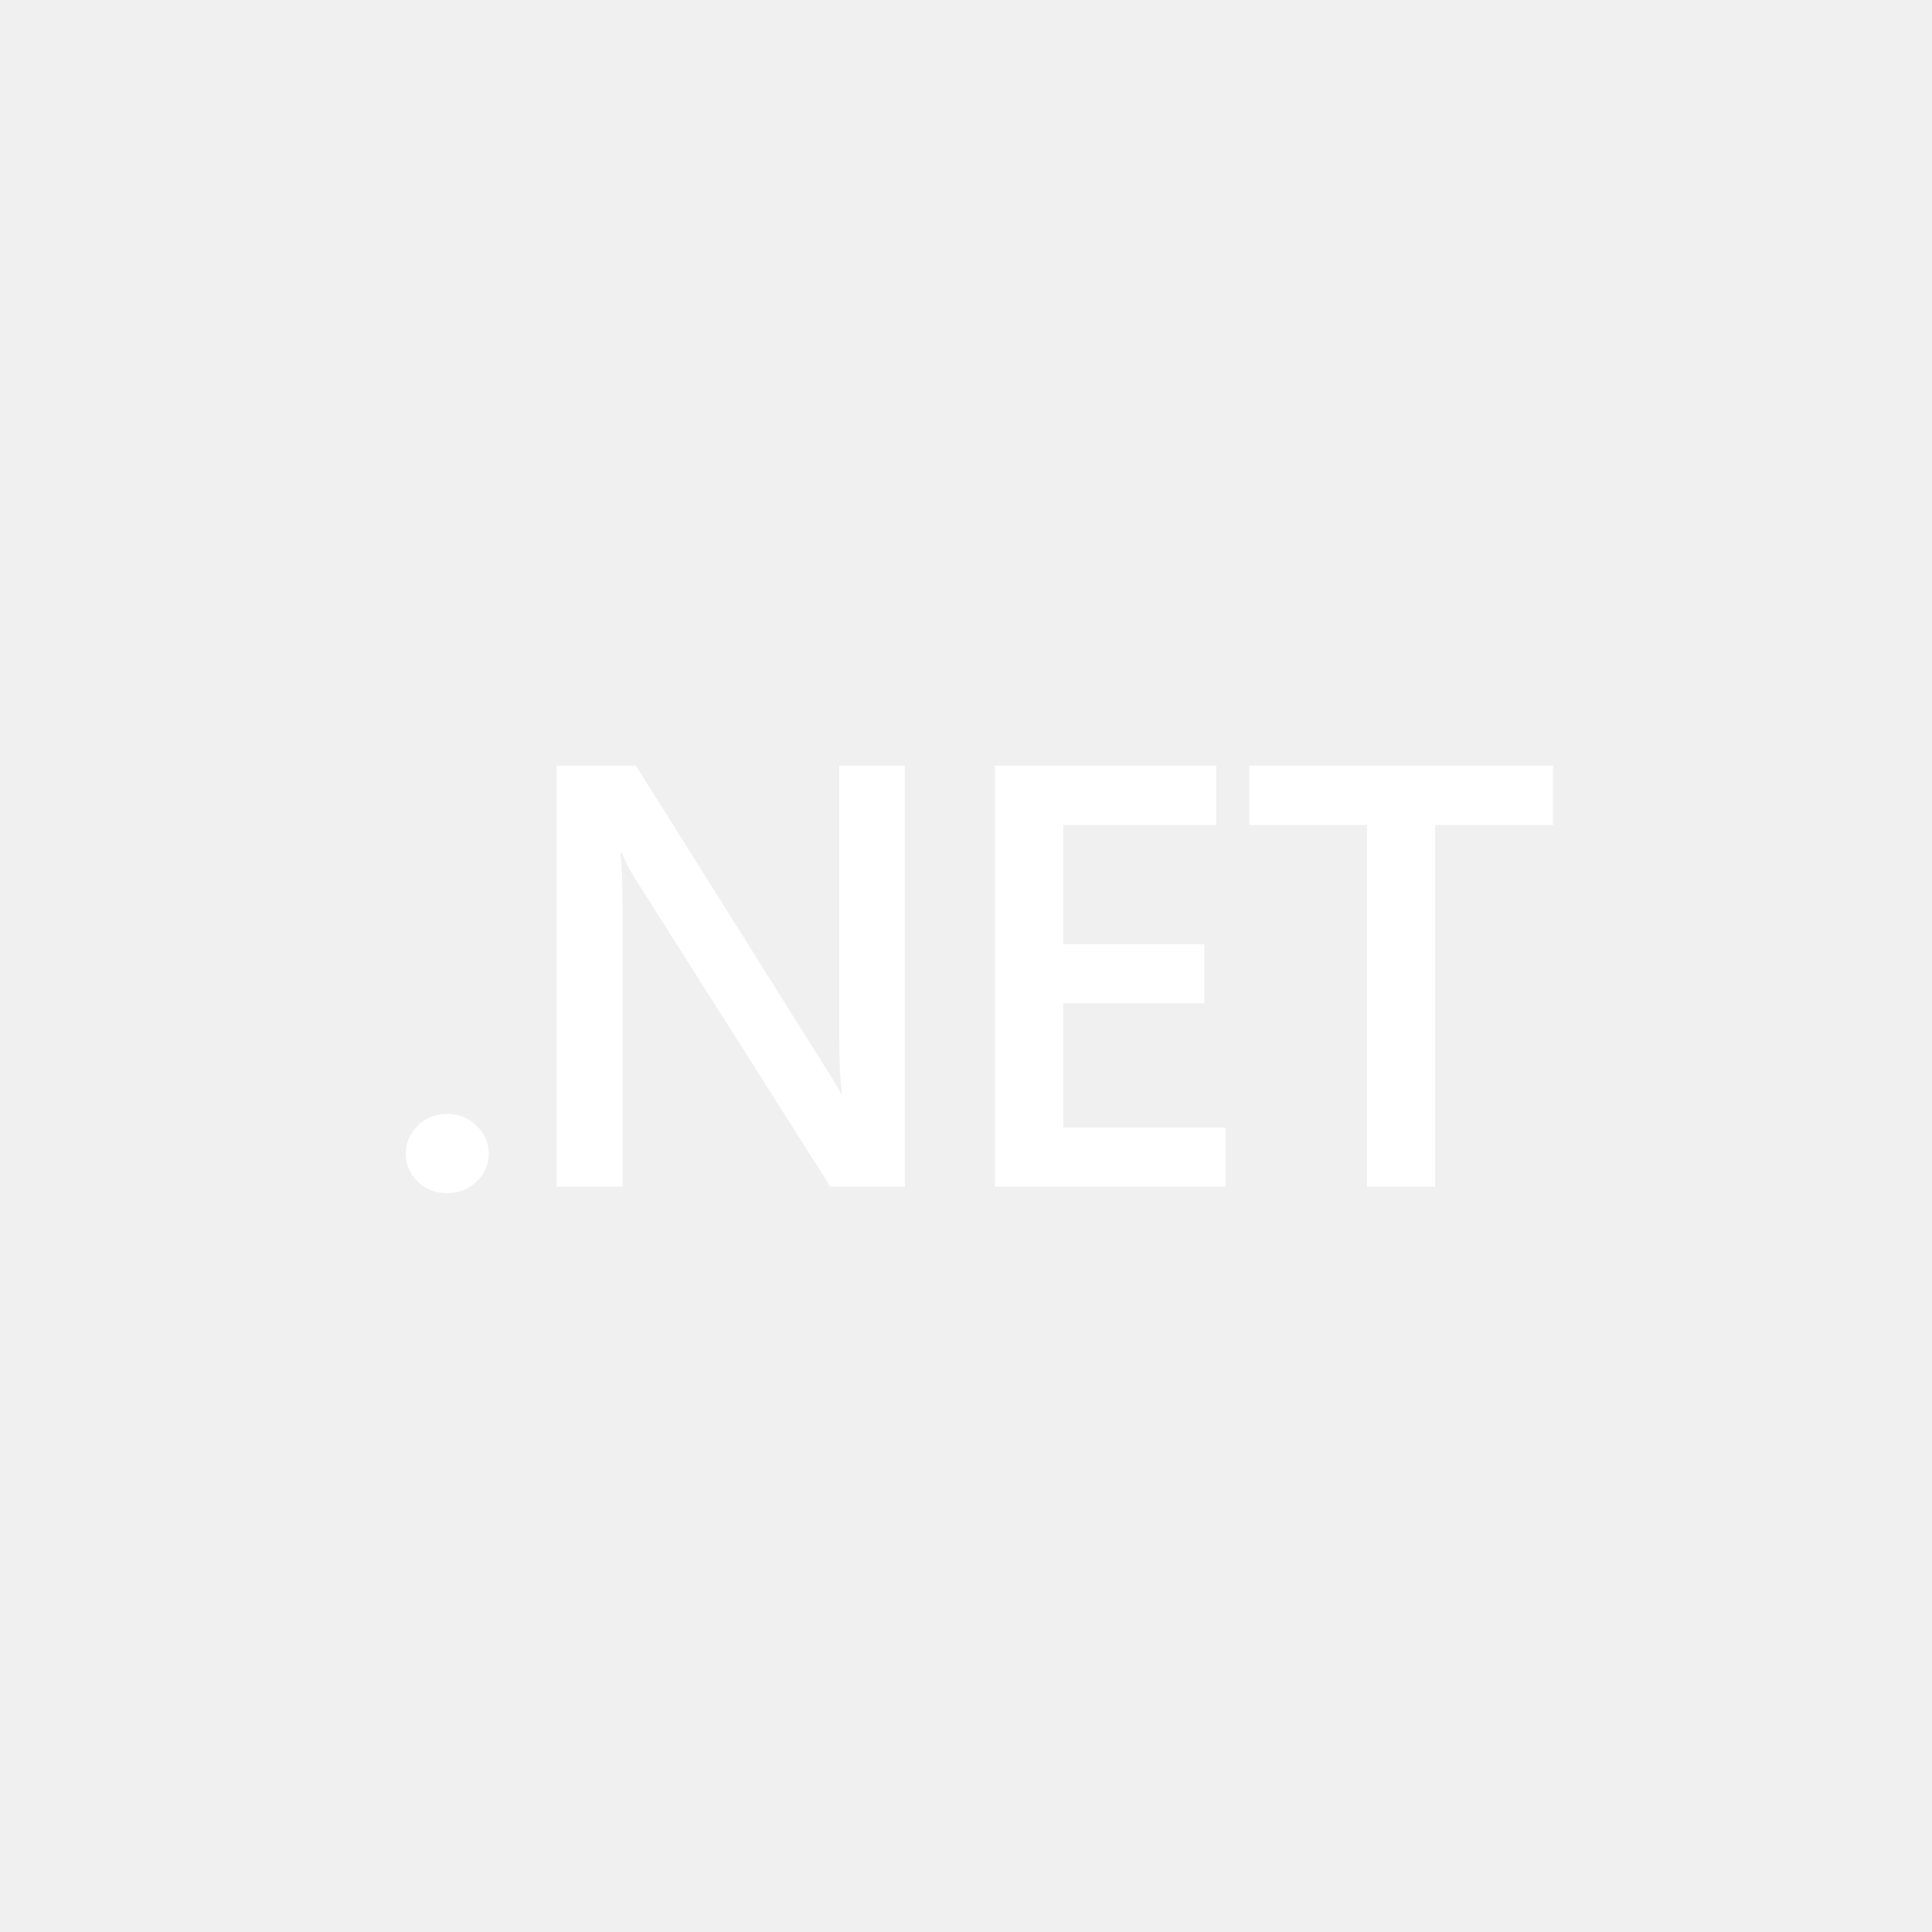
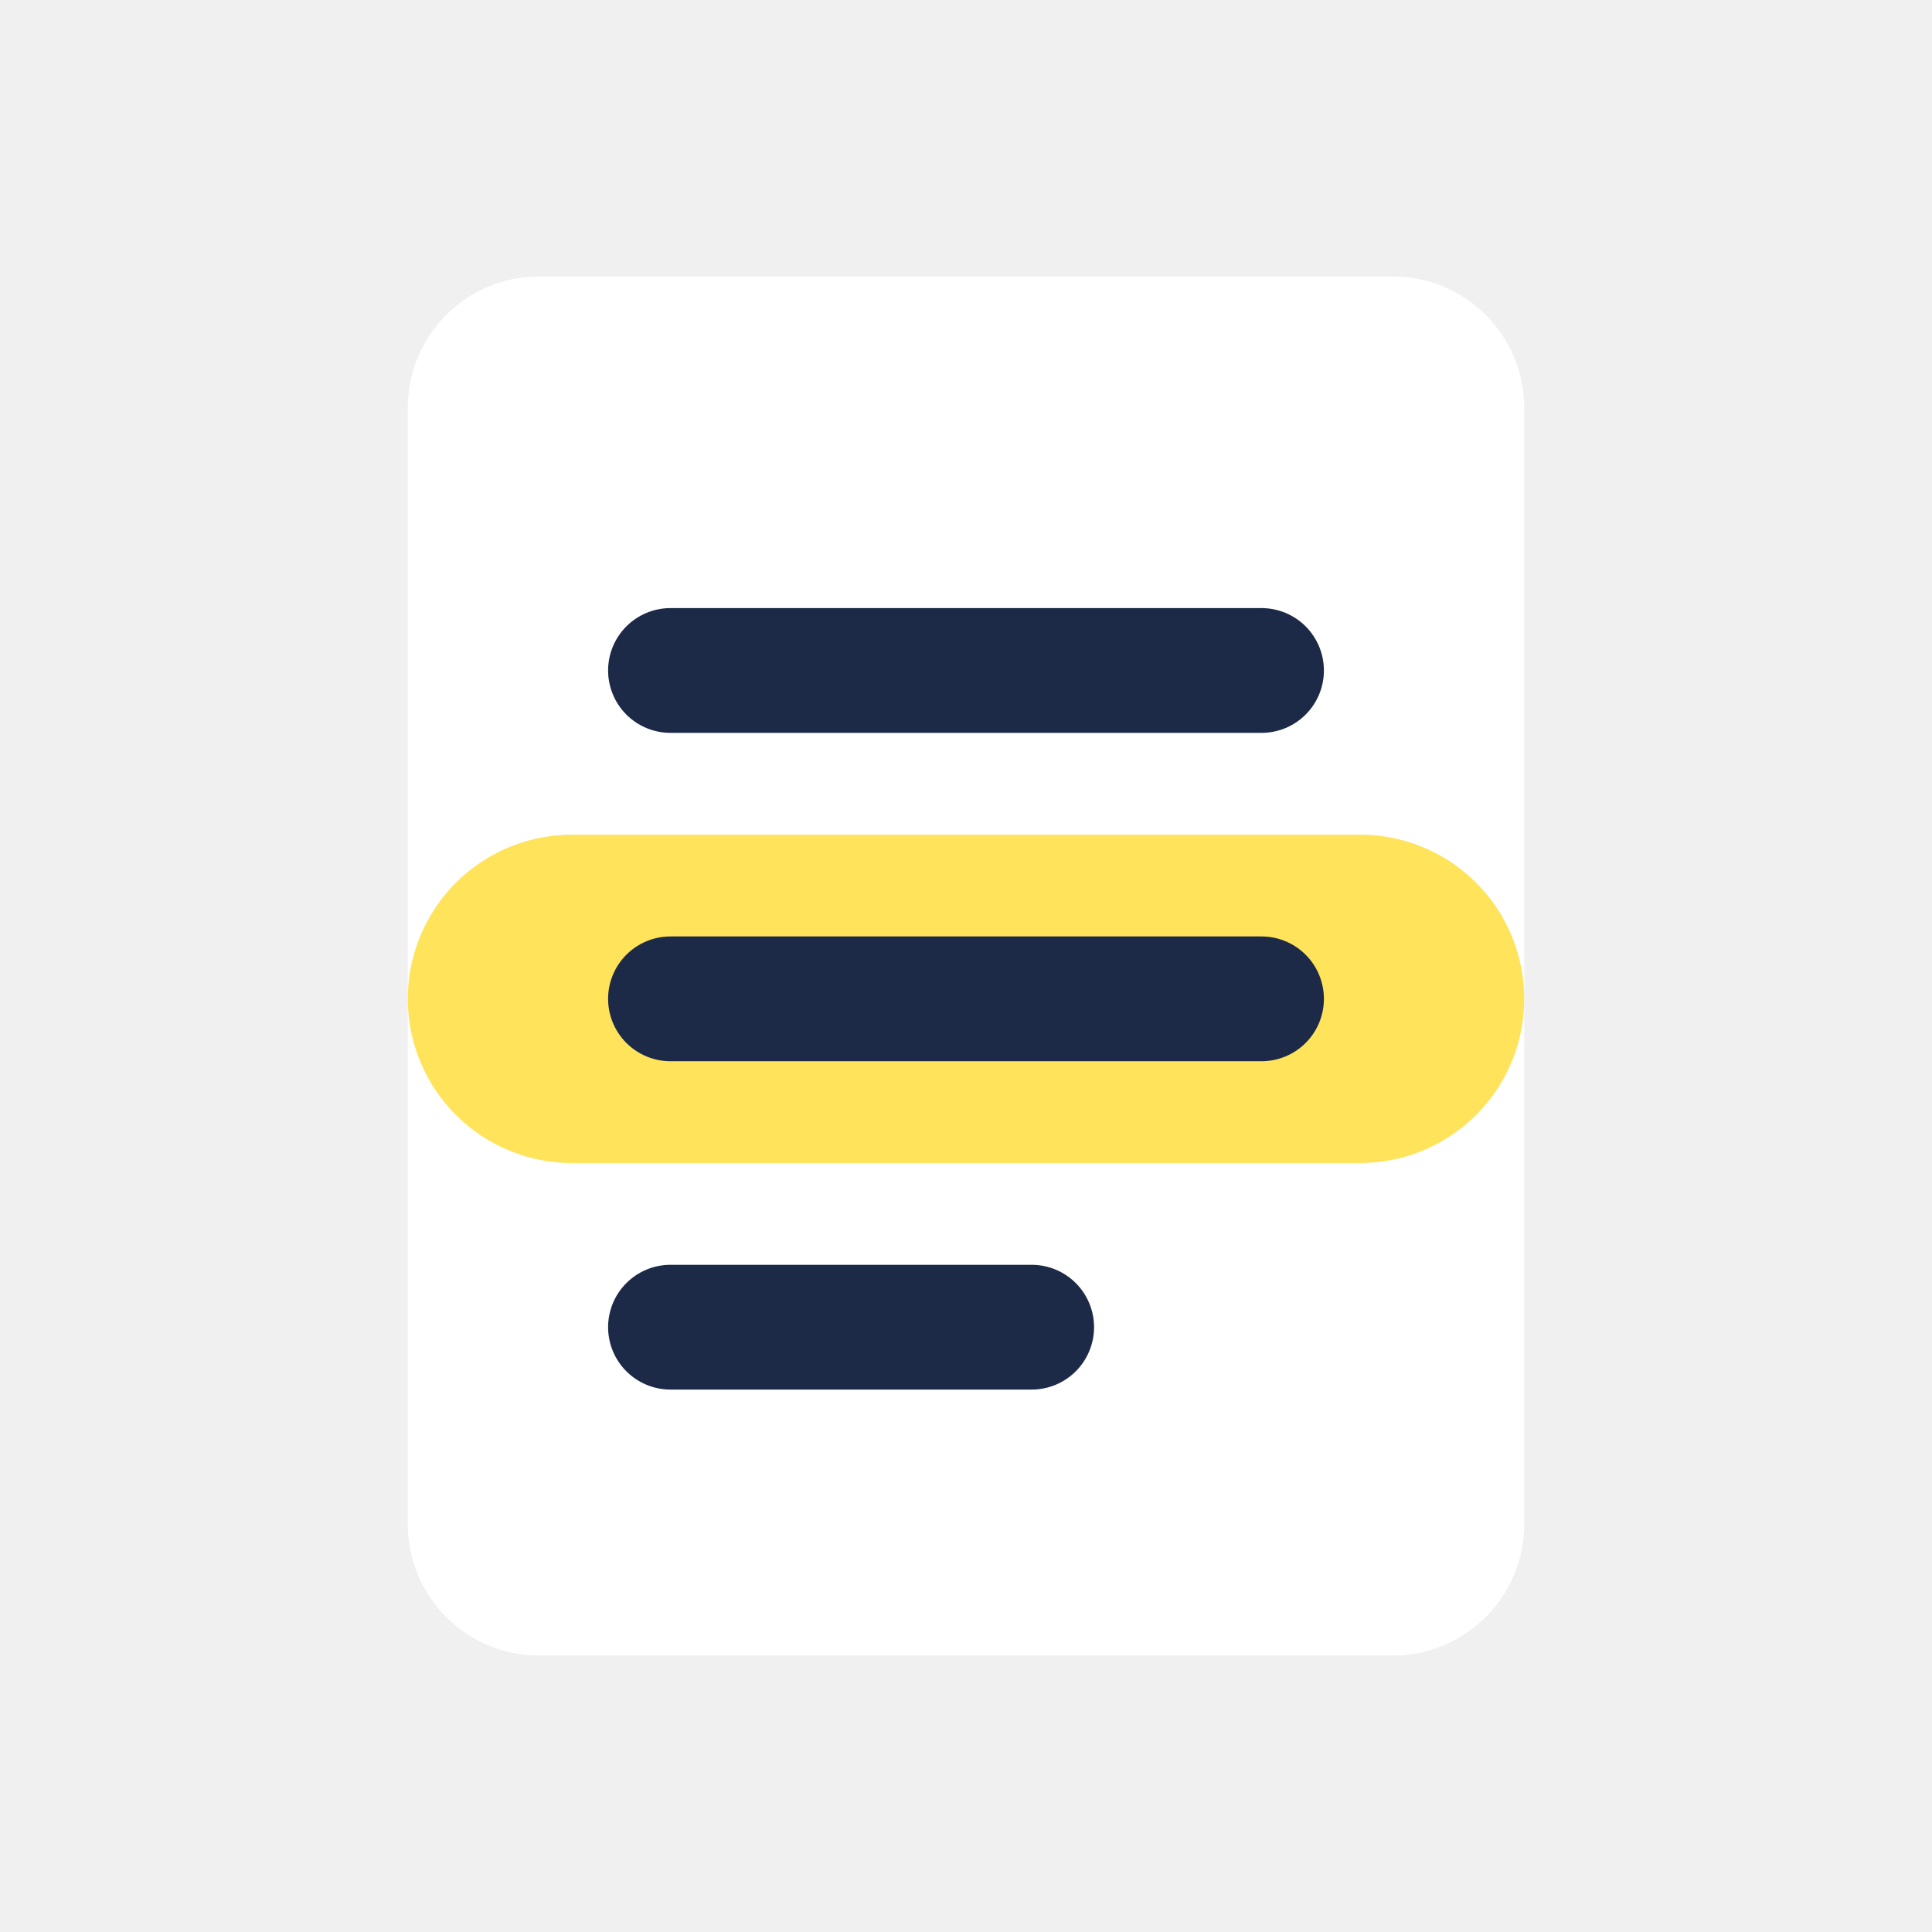
- <svg xmlns="http://www.w3.org/2000/svg" width="456" height="456" viewBox="0 0 456 456" version="1.1" xml:space="preserve" style="fill-rule:evenodd;clip-rule:evenodd;stroke-linejoin:round;stroke-miterlimit:2;">
-   <path d="m 105.5,281.609 c -2.703,0 -5.001,-0.9 -6.893,-2.702 -1.892,-1.848 -2.838,-4.042 -2.838,-6.582 0,-2.587 0.946,-4.804 2.838,-6.652 1.892,-1.848 4.19,-2.772 6.893,-2.772 2.748,0 5.068,0.924 6.96,2.772 1.937,1.848 2.906,4.064 2.906,6.652 0,2.54 -0.968,4.734 -2.906,6.582 -1.892,1.802 -4.212,2.702 -6.96,2.702 z" style="fill:#ffffff;fill-rule:nonzero;stroke-width:0.838" />
-   <path d="M 213.561,280.084 H 195.99 L 149.7,207.054 c -1.171,-1.848 -2.14,-3.765 -2.906,-5.751 h -0.406 c 0.361,2.125 0.541,6.675 0.541,13.65 v 65.132 h -15.543 v -99.36 h 18.719 l 44.737,71.298 c 1.892,2.957 3.109,4.989 3.649,6.098 h 0.27 c -0.45,-2.632 -0.676,-7.09 -0.676,-13.373 v -64.023 h 15.476 z" style="fill:#ffffff;fill-rule:nonzero;stroke-width:0.838" />
-   <path d="m 289.251,280.084 h -54.401 v -99.36 h 52.238 v 13.997 h -36.154 v 28.131 h 33.316 v 13.927 h -33.316 v 29.378 h 38.316 z" style="fill:#ffffff;fill-rule:nonzero;stroke-width:0.838" />
-   <path d="M 366.565,194.721 H 338.722 v 85.363 h -16.084 v -85.363 h -27.775 v -13.997 h 71.701 z" style="fill:#ffffff;fill-rule:nonzero;stroke-width:0.838" />
+ <svg xmlns="http://www.w3.org/2000/svg" width="456" height="456" viewBox="0 0 456 456" version="1.1">
+   <g transform="translate(228 228) scale(15.5) translate(-13 -13)">
+     <rect x="4.5" y="2.5" width="17" height="21" rx="2" fill="#FFFFFF" />
+     <path d="M7 13.5h12" fill="none" stroke="#FFE35A" stroke-width="5" stroke-linecap="round" />
+     <path d="M8.5 8.5h9M8.5 13.5h9M8.5 18.5h5.5" fill="none" stroke="#1C2A48" stroke-width="1.9" stroke-linecap="round" />
+   </g>
</svg>
